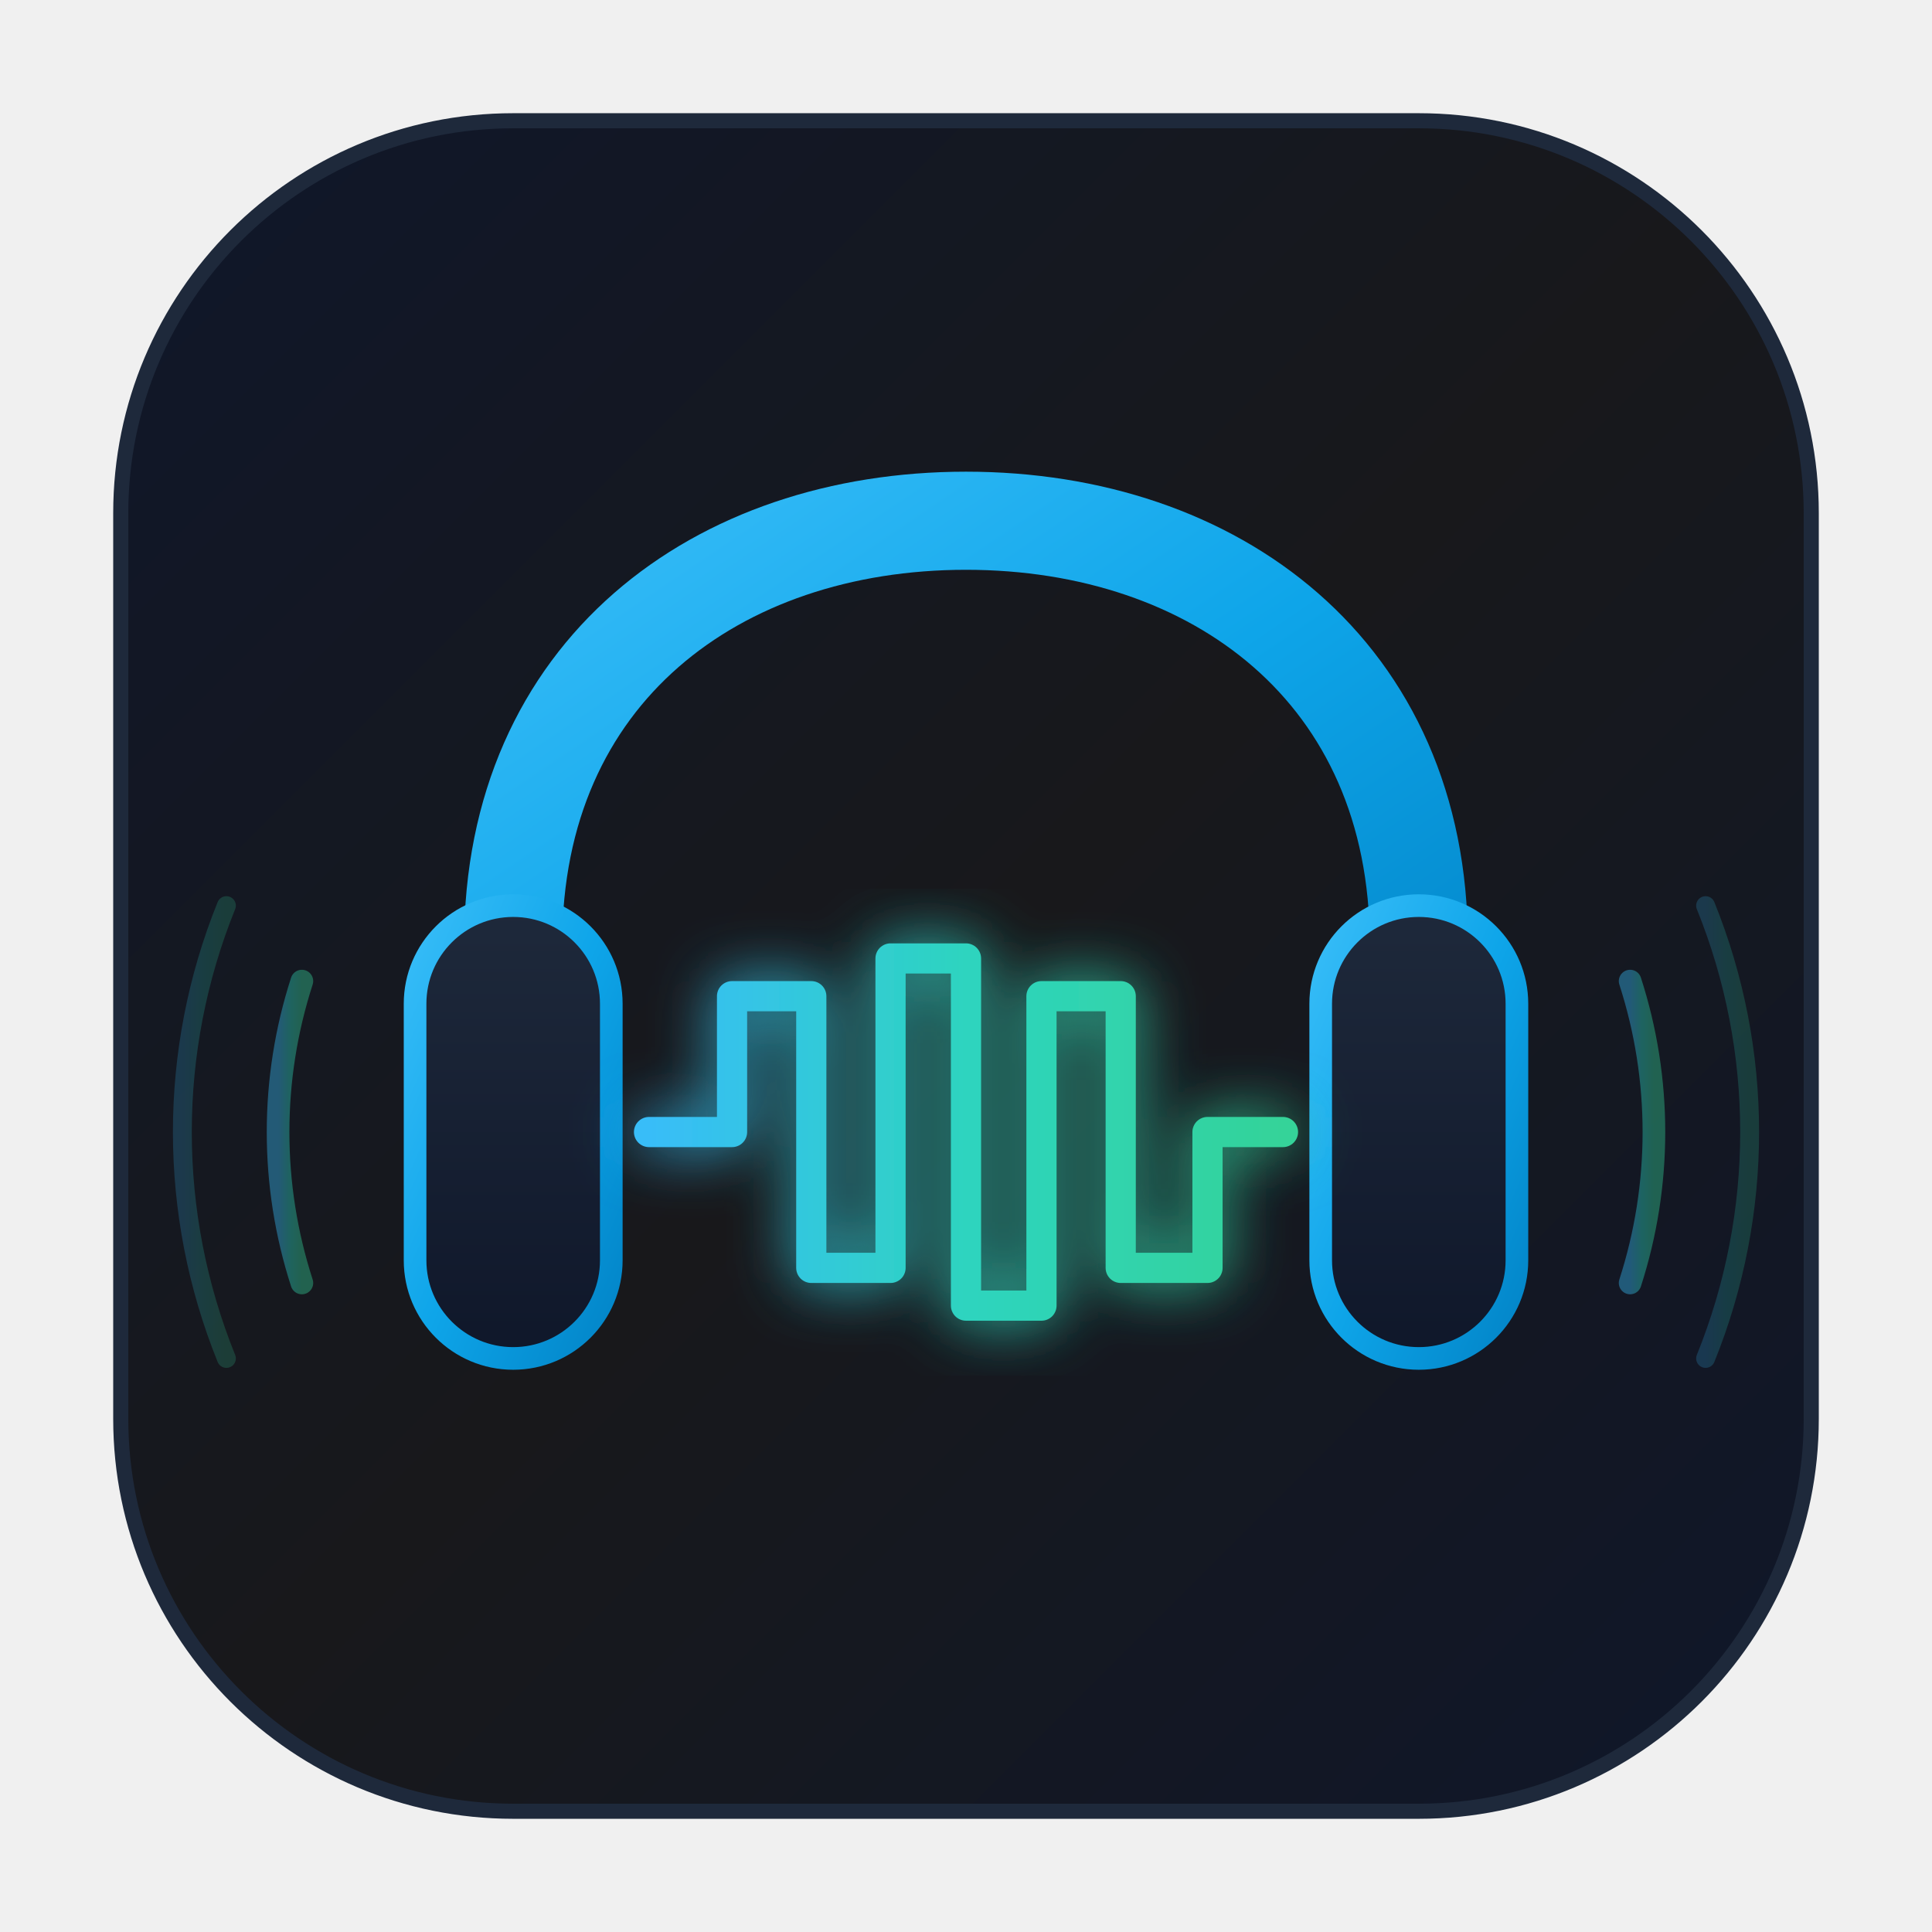
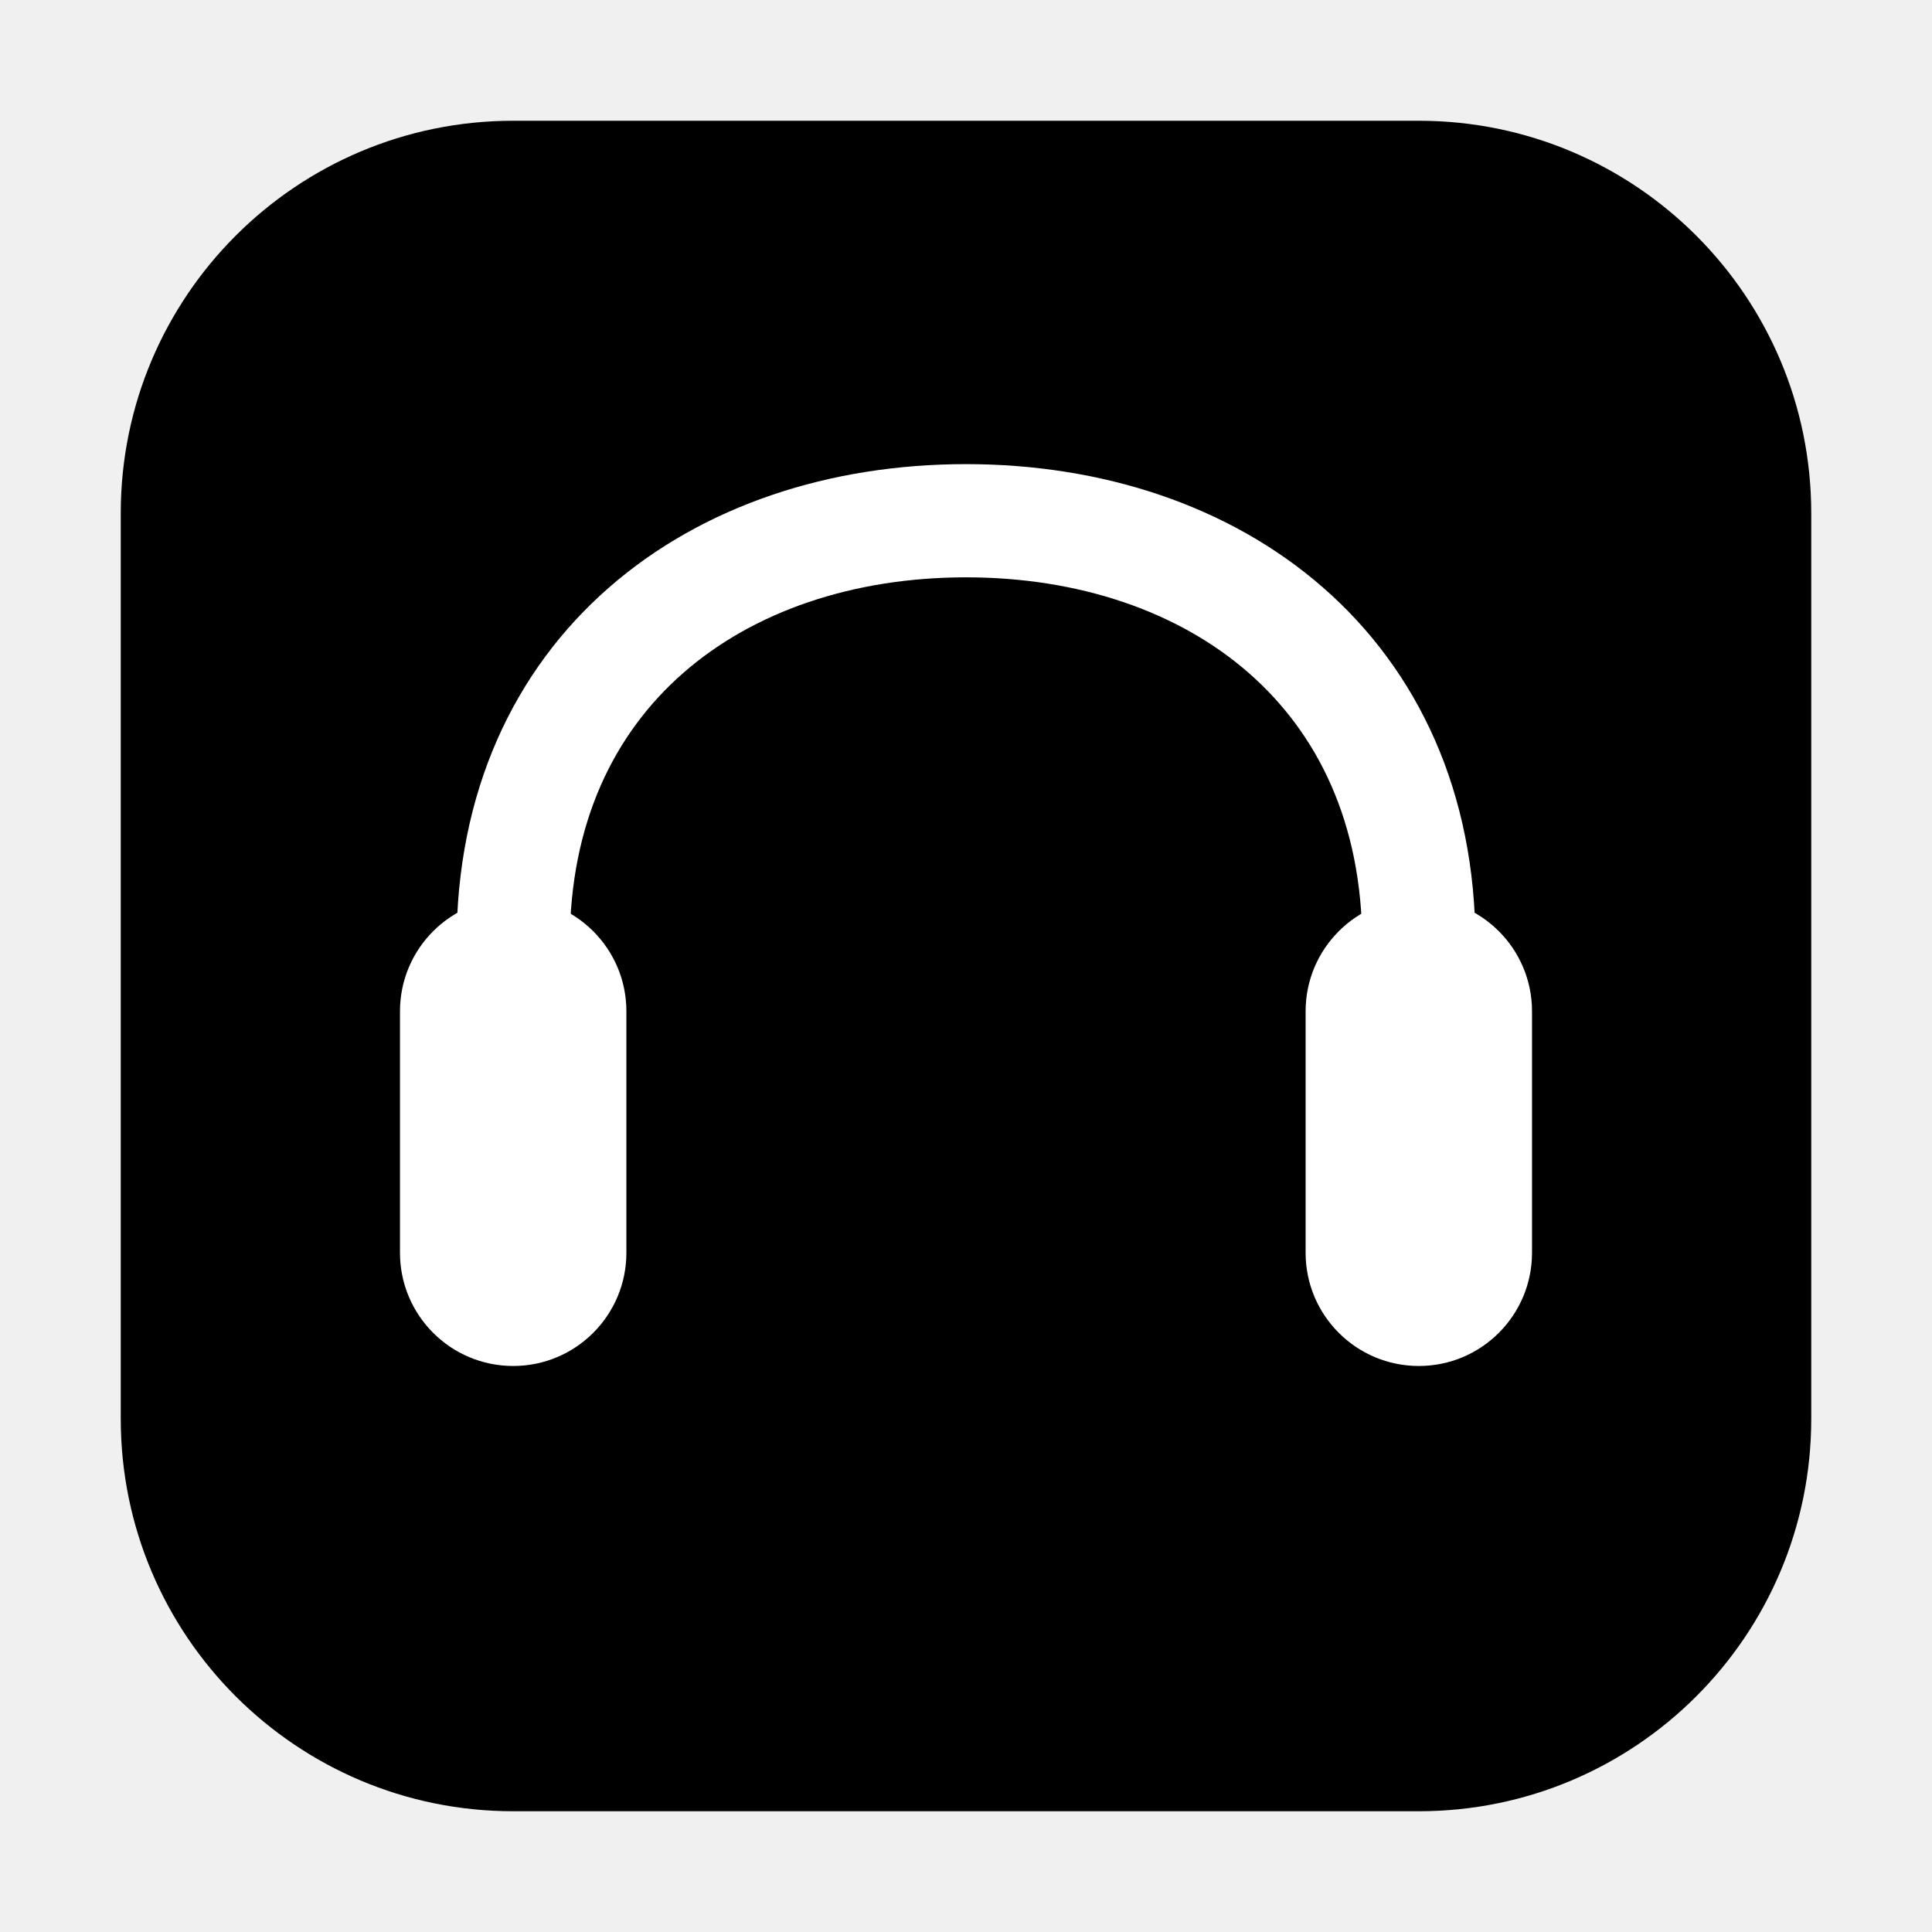
- <svg xmlns="http://www.w3.org/2000/svg" viewBox="0 0 512 512" width="100%" height="100%">
-   <defs>
-     <linearGradient id="bgGrad" x1="0%" y1="0%" x2="100%" y2="100%">
-       <stop offset="0%" stop-color="#0F172A" />
-       <stop offset="50%" stop-color="#18181B" />
-       <stop offset="100%" stop-color="#0F172A" />
-     </linearGradient>
-     <linearGradient id="headbandGrad" x1="0%" y1="0%" x2="100%" y2="100%">
-       <stop offset="0%" stop-color="#38BDF8" />
-       <stop offset="50%" stop-color="#0EA5E9" />
-       <stop offset="100%" stop-color="#0284C7" />
-     </linearGradient>
-     <linearGradient id="cyanGlow" x1="0%" y1="0%" x2="100%" y2="0%">
-       <stop offset="0%" stop-color="#38BDF8" />
-       <stop offset="50%" stop-color="#2DD4BF" />
-       <stop offset="100%" stop-color="#34D399" />
-     </linearGradient>
-     <linearGradient id="cupGrad" x1="0%" y1="0%" x2="0%" y2="100%">
-       <stop offset="0%" stop-color="#1E293B" />
-       <stop offset="100%" stop-color="#0F172A" />
-     </linearGradient>
-     <filter id="centerGlow" x="-20%" y="-20%" width="140%" height="140%">
-       <feGaussianBlur stdDeviation="8" result="blur" />
-       <feComposite in="SourceGraphic" in2="blur" operator="over" />
-     </filter>
-   </defs>
-   <rect x="32" y="32" width="448" height="448" rx="104" fill="url(#bgGrad)" stroke="#1E293B" stroke-width="4" />
-   <path d="M 80 260 A 130 130 0 0 0 80 340" fill="none" stroke="url(#cyanGlow)" stroke-width="6" stroke-linecap="round" opacity="0.4" />
-   <path d="M 60 240 A 160 160 0 0 0 60 360" fill="none" stroke="url(#cyanGlow)" stroke-width="5" stroke-linecap="round" opacity="0.2" />
-   <path d="M 432 260 A 130 130 0 0 1 432 340" fill="none" stroke="url(#cyanGlow)" stroke-width="6" stroke-linecap="round" opacity="0.4" />
-   <path d="M 452 240 A 160 160 0 0 1 452 360" fill="none" stroke="url(#cyanGlow)" stroke-width="5" stroke-linecap="round" opacity="0.2" />
-   <path d="M 136 300 V 250 C 136 178 190 138 256 138 C 322 138 376 178 376 250 V 300" fill="none" stroke="url(#headbandGrad)" stroke-width="26" stroke-linecap="round" />
-   <rect x="110" y="240" width="52" height="120" rx="26" fill="url(#cupGrad)" stroke="url(#headbandGrad)" stroke-width="6" />
-   <rect x="350" y="240" width="52" height="120" rx="26" fill="url(#cupGrad)" stroke="url(#headbandGrad)" stroke-width="6" />
-   <g filter="url(#centerGlow)">
-     <path d="M 172 300               H 194               V 264               H 215               V 336               H 236               V 254               H 256               V 346               H 276               V 264               H 297               V 336               H 320               V 300               H 340" fill="none" stroke="url(#cyanGlow)" stroke-width="8" stroke-linecap="round" stroke-linejoin="round" />
-   </g>
+ <svg xmlns="http://www.w3.org/2000/svg" viewBox="0 0 512 512">
+   <rect x="32" y="32" width="448" height="448" rx="104" fill="#000000" />
+   <path d="M 136 300 V 250 C 136 178 190 138 256 138 C 322 138 376 178 376 250 V 300" fill="none" stroke="#ffffff" stroke-width="30" stroke-linecap="round" />
+   <rect x="106" y="238" width="60" height="124" rx="30" fill="#ffffff" />
+   <rect x="346" y="238" width="60" height="124" rx="30" fill="#ffffff" />
</svg>
